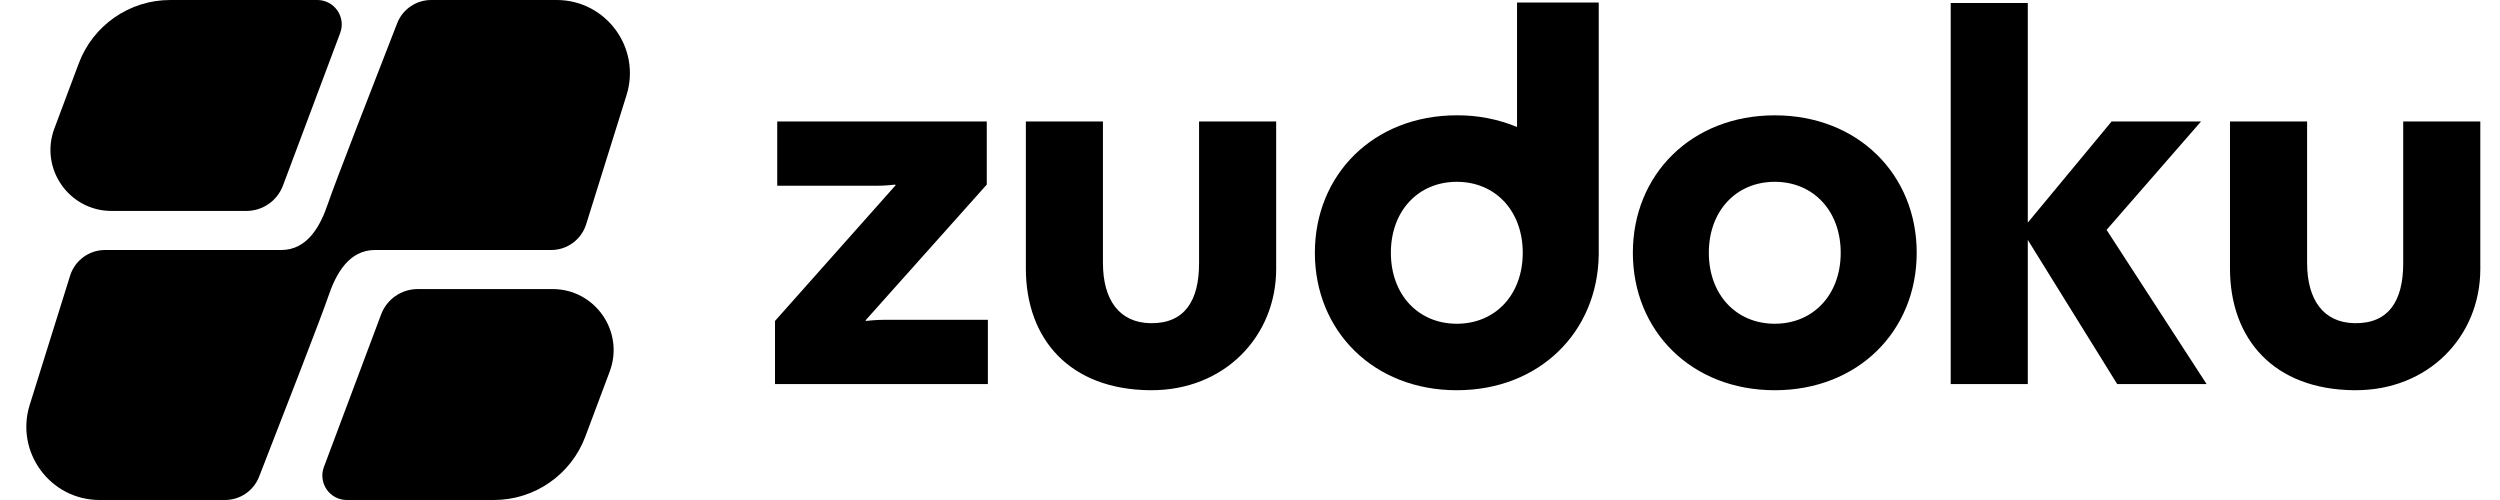
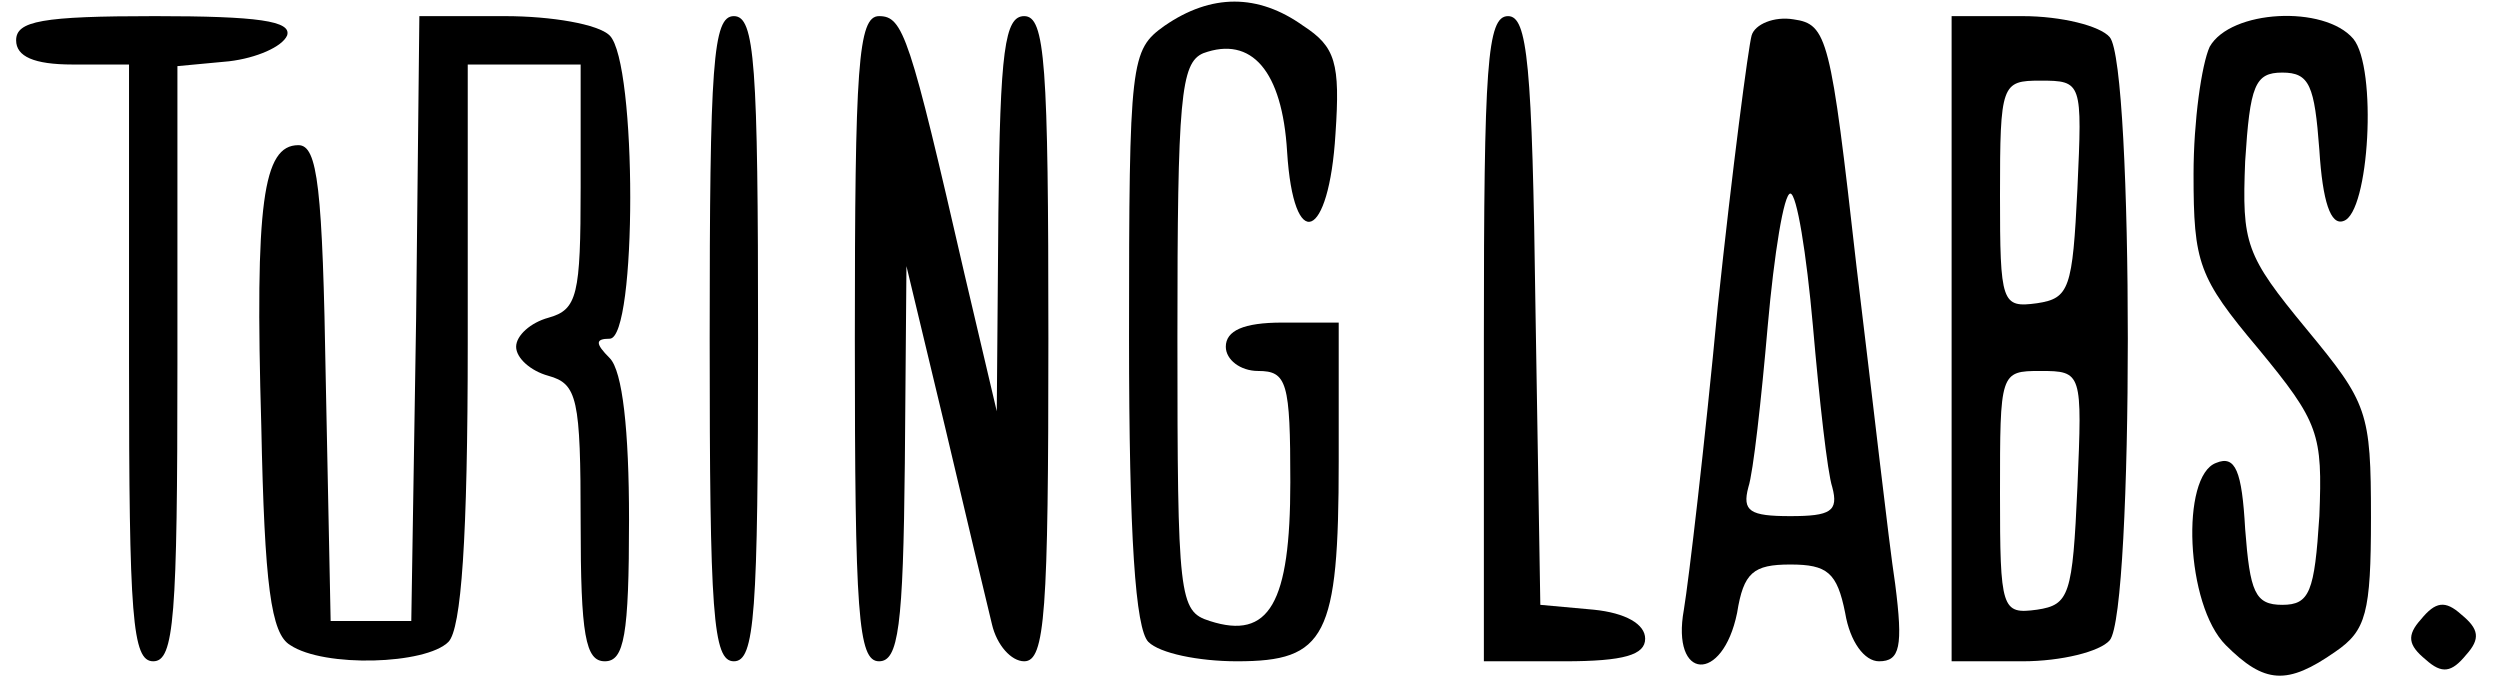
- <svg xmlns="http://www.w3.org/2000/svg" width="120" height="24" fill="none" viewBox="0 0 120 24">
-   <g fill="#000">
-     <path fill-rule="evenodd" d="M19.064 1.116A1.754 1.754 0 0 1 20.7 0h6.018c2.372 0 4.063 2.3 3.356 4.564l-1.939 6.203A1.758 1.758 0 0 1 26.459 12H18c-1.243 0-1.875 1.125-2.25 2.25-.291.873-2.39 6.265-3.314 8.634A1.754 1.754 0 0 1 10.8 24H4.782c-2.372 0-4.063-2.3-3.356-4.564l1.939-6.203A1.758 1.758 0 0 1 5.042 12H13.5c1.243 0 1.875-1.125 2.25-2.25.291-.873 2.39-6.265 3.314-8.634Z" clip-rule="evenodd" />
-     <path d="M20.05 13.875c-.782 0-1.481.485-1.756 1.217l-2.747 7.325A1.172 1.172 0 0 0 16.645 24h7.06a4.688 4.688 0 0 0 4.39-3.042l1.171-3.125c.718-1.915-.697-3.958-2.743-3.958H20.05ZM8.17 0a4.688 4.688 0 0 0-4.389 3.042L2.61 6.167c-.718 1.915.698 3.958 2.743 3.958h6.473c.782 0 1.482-.485 1.756-1.217l2.747-7.325A1.172 1.172 0 0 0 15.231 0H8.17ZM37.2 18.436v-3.03l5.793-6.518-.027-.027c-.536.054-.59.054-1.153.054h-4.506V5.83h10.058v3.03l-5.82 6.518.027.026c.536-.053.616-.053 1.18-.053h4.666v3.084H37.2ZM55.222 18.731c-3.863-.027-5.981-2.44-5.981-5.847V5.831h3.7v6.785c0 1.77.779 2.87 2.28 2.897 1.637.027 2.334-1.073 2.334-2.87V5.83h3.701v7.08c0 3.245-2.494 5.847-6.034 5.82ZM85.19 18.731c-3.997 0-6.813-2.843-6.813-6.598s2.816-6.597 6.812-6.597c3.996 0 6.813 2.842 6.813 6.597 0 3.755-2.817 6.598-6.813 6.598Zm0-3.192c1.85 0 3.164-1.394 3.164-3.406 0-2.011-1.314-3.406-3.165-3.406-1.85 0-3.165 1.395-3.165 3.406 0 2.012 1.315 3.407 3.165 3.407ZM101.626 18.436l-4.292-6.92v6.92h-3.7V.145h3.7v10.54l4.023-4.854h4.292l-4.533 5.203 4.801 7.402h-4.291ZM113.02 18.731c-3.862-.027-5.981-2.44-5.981-5.847V5.831h3.702v6.785c0 1.77.777 2.87 2.279 2.897 1.636.027 2.334-1.073 2.334-2.87V5.83h3.701v7.08c0 3.245-2.494 5.847-6.035 5.82Z" />
-     <path fill-rule="evenodd" d="M76.74.12h-3.922v5.975a7.44 7.44 0 0 0-2.891-.56c-3.996 0-6.813 2.843-6.813 6.598s2.817 6.598 6.813 6.598c3.958 0 6.759-2.79 6.811-6.492h.001V.12Zm-3.648 12.013c0 2.012-1.314 3.407-3.165 3.407-1.85 0-3.165-1.395-3.165-3.407 0-2.011 1.314-3.406 3.165-3.406 1.85 0 3.165 1.395 3.165 3.406Z" clip-rule="evenodd" />
+ <svg xmlns="http://www.w3.org/2000/svg" version="1.0" width="155pt" height="42pt" viewBox="0 0 155 42" preserveAspectRatio="xMidYMid meet">
+   <g transform="translate(0,42) scale(0.1,-0.1)" fill="#000000" stroke="none">
+     <path d="M722 404 c-21 -15 -22 -21 -22 -193 0 -124 4 -181 12 -189 7 -7 31 -12 55 -12 55 0 63 15 63 124 l0 86 -35 0 c-24 0 -35 -5 -35 -15 0 -8 9 -15 20 -15 18 0 20 -7 20 -69 0 -75 -13 -98 -50 -86 -19 6 -20 14 -20 176 0 148 2 170 16 176 30 11 49 -11 52 -61 4 -64 26 -55 30 11 3 44 0 54 -20 67 -28 20 -57 20 -86 0z" />
+     <path d="M10 395 c0 -10 11 -15 35 -15 l35 0 0 -185 c0 -158 2 -185 15 -185 13 0 15 27 15 184 l0 185 32 3 c17 2 33 9 36 16 3 9 -18 12 -82 12 -70 0 -86 -3 -86 -15z" />
+     <path d="M258 223 l-3 -188 -25 0 -25 0 -3 148 c-2 121 -5 147 -17 147 -22 0 -27 -36 -23 -174 2 -99 6 -129 18 -136 21 -14 84 -12 98 2 8 8 12 64 12 185 l0 173 35 0 35 0 0 -76 c0 -67 -2 -76 -20 -81 -11 -3 -20 -11 -20 -18 0 -7 9 -15 20 -18 18 -5 20 -14 20 -91 0 -70 3 -86 15 -86 12 0 15 16 15 88 0 55 -4 92 -12 100 -9 9 -9 12 0 12 17 0 17 171 0 188 -7 7 -36 12 -65 12 l-53 0 -2 -187z" />
+     <path d="M440 210 c0 -171 2 -200 15 -200 13 0 15 29 15 200 0 171 -2 200 -15 200 -13 0 -15 -29 -15 -200z" />
+     <path d="M530 210 c0 -171 2 -200 15 -200 12 0 15 21 16 123 l1 122 24 -100 c13 -55 26 -110 29 -122 3 -13 12 -23 20 -23 13 0 15 30 15 200 0 171 -2 200 -15 200 -12 0 -15 -21 -16 -122 l-1 -123 -20 85 c-34 148 -38 160 -53 160 -13 0 -15 -31 -15 -200z" />
+     <path d="M920 210 l0 -200 50 0 c37 0 50 4 50 14 0 9 -12 16 -32 18 l-33 3 -3 183 c-2 153 -5 182 -17 182 -13 0 -15 -30 -15 -200z" />
+     <path d="M1086 398 c-2 -7 -12 -83 -21 -168 -8 -85 -18 -170 -21 -188 -8 -44 24 -46 33 -2 4 25 10 30 33 30 23 0 29 -5 34 -30 3 -18 12 -30 21 -30 13 0 15 9 10 48 -4 26 -14 115 -24 197 -16 142 -18 150 -39 153 -12 2 -24 -3 -26 -10z m38 -180 c4 -46 9 -91 12 -100 4 -15 -1 -18 -26 -18 -25 0 -30 3 -26 18 3 9 8 54 12 100 4 45 10 82 14 82 4 0 10 -37 14 -82z" />
+     <path d="M1210 210 l0 -200 44 0 c24 0 48 6 54 13 15 17 15 357 0 374 -6 7 -30 13 -54 13 l-44 0 0 -200z m78 93 c-3 -62 -5 -68 -25 -71 -22 -3 -23 0 -23 67 0 69 1 71 25 71 26 0 26 -1 23 -67z m0 -185 c-3 -67 -5 -73 -25 -76 -22 -3 -23 0 -23 72 0 75 0 76 25 76 26 0 26 -1 23 -72z" />
+     <path d="M1370 391 c-5 -11 -10 -46 -10 -79 0 -55 3 -64 40 -108 38 -46 40 -53 38 -104 -3 -47 -6 -55 -23 -55 -17 0 -20 8 -23 47 -2 36 -6 46 -18 41 -22 -8 -19 -88 6 -113 24 -24 38 -25 68 -4 19 13 22 24 22 83 0 66 -2 71 -40 117 -38 46 -40 53 -38 104 3 47 6 55 23 55 17 0 20 -8 23 -48 2 -32 7 -47 15 -44 16 5 21 95 6 113 -18 21 -76 18 -89 -5z" />
+     <path d="M1501 36 c-9 -10 -8 -16 3 -25 10 -9 16 -8 25 3 9 10 8 16 -3 25 -10 9 -16 8 -25 -3z" />
  </g>
</svg>
